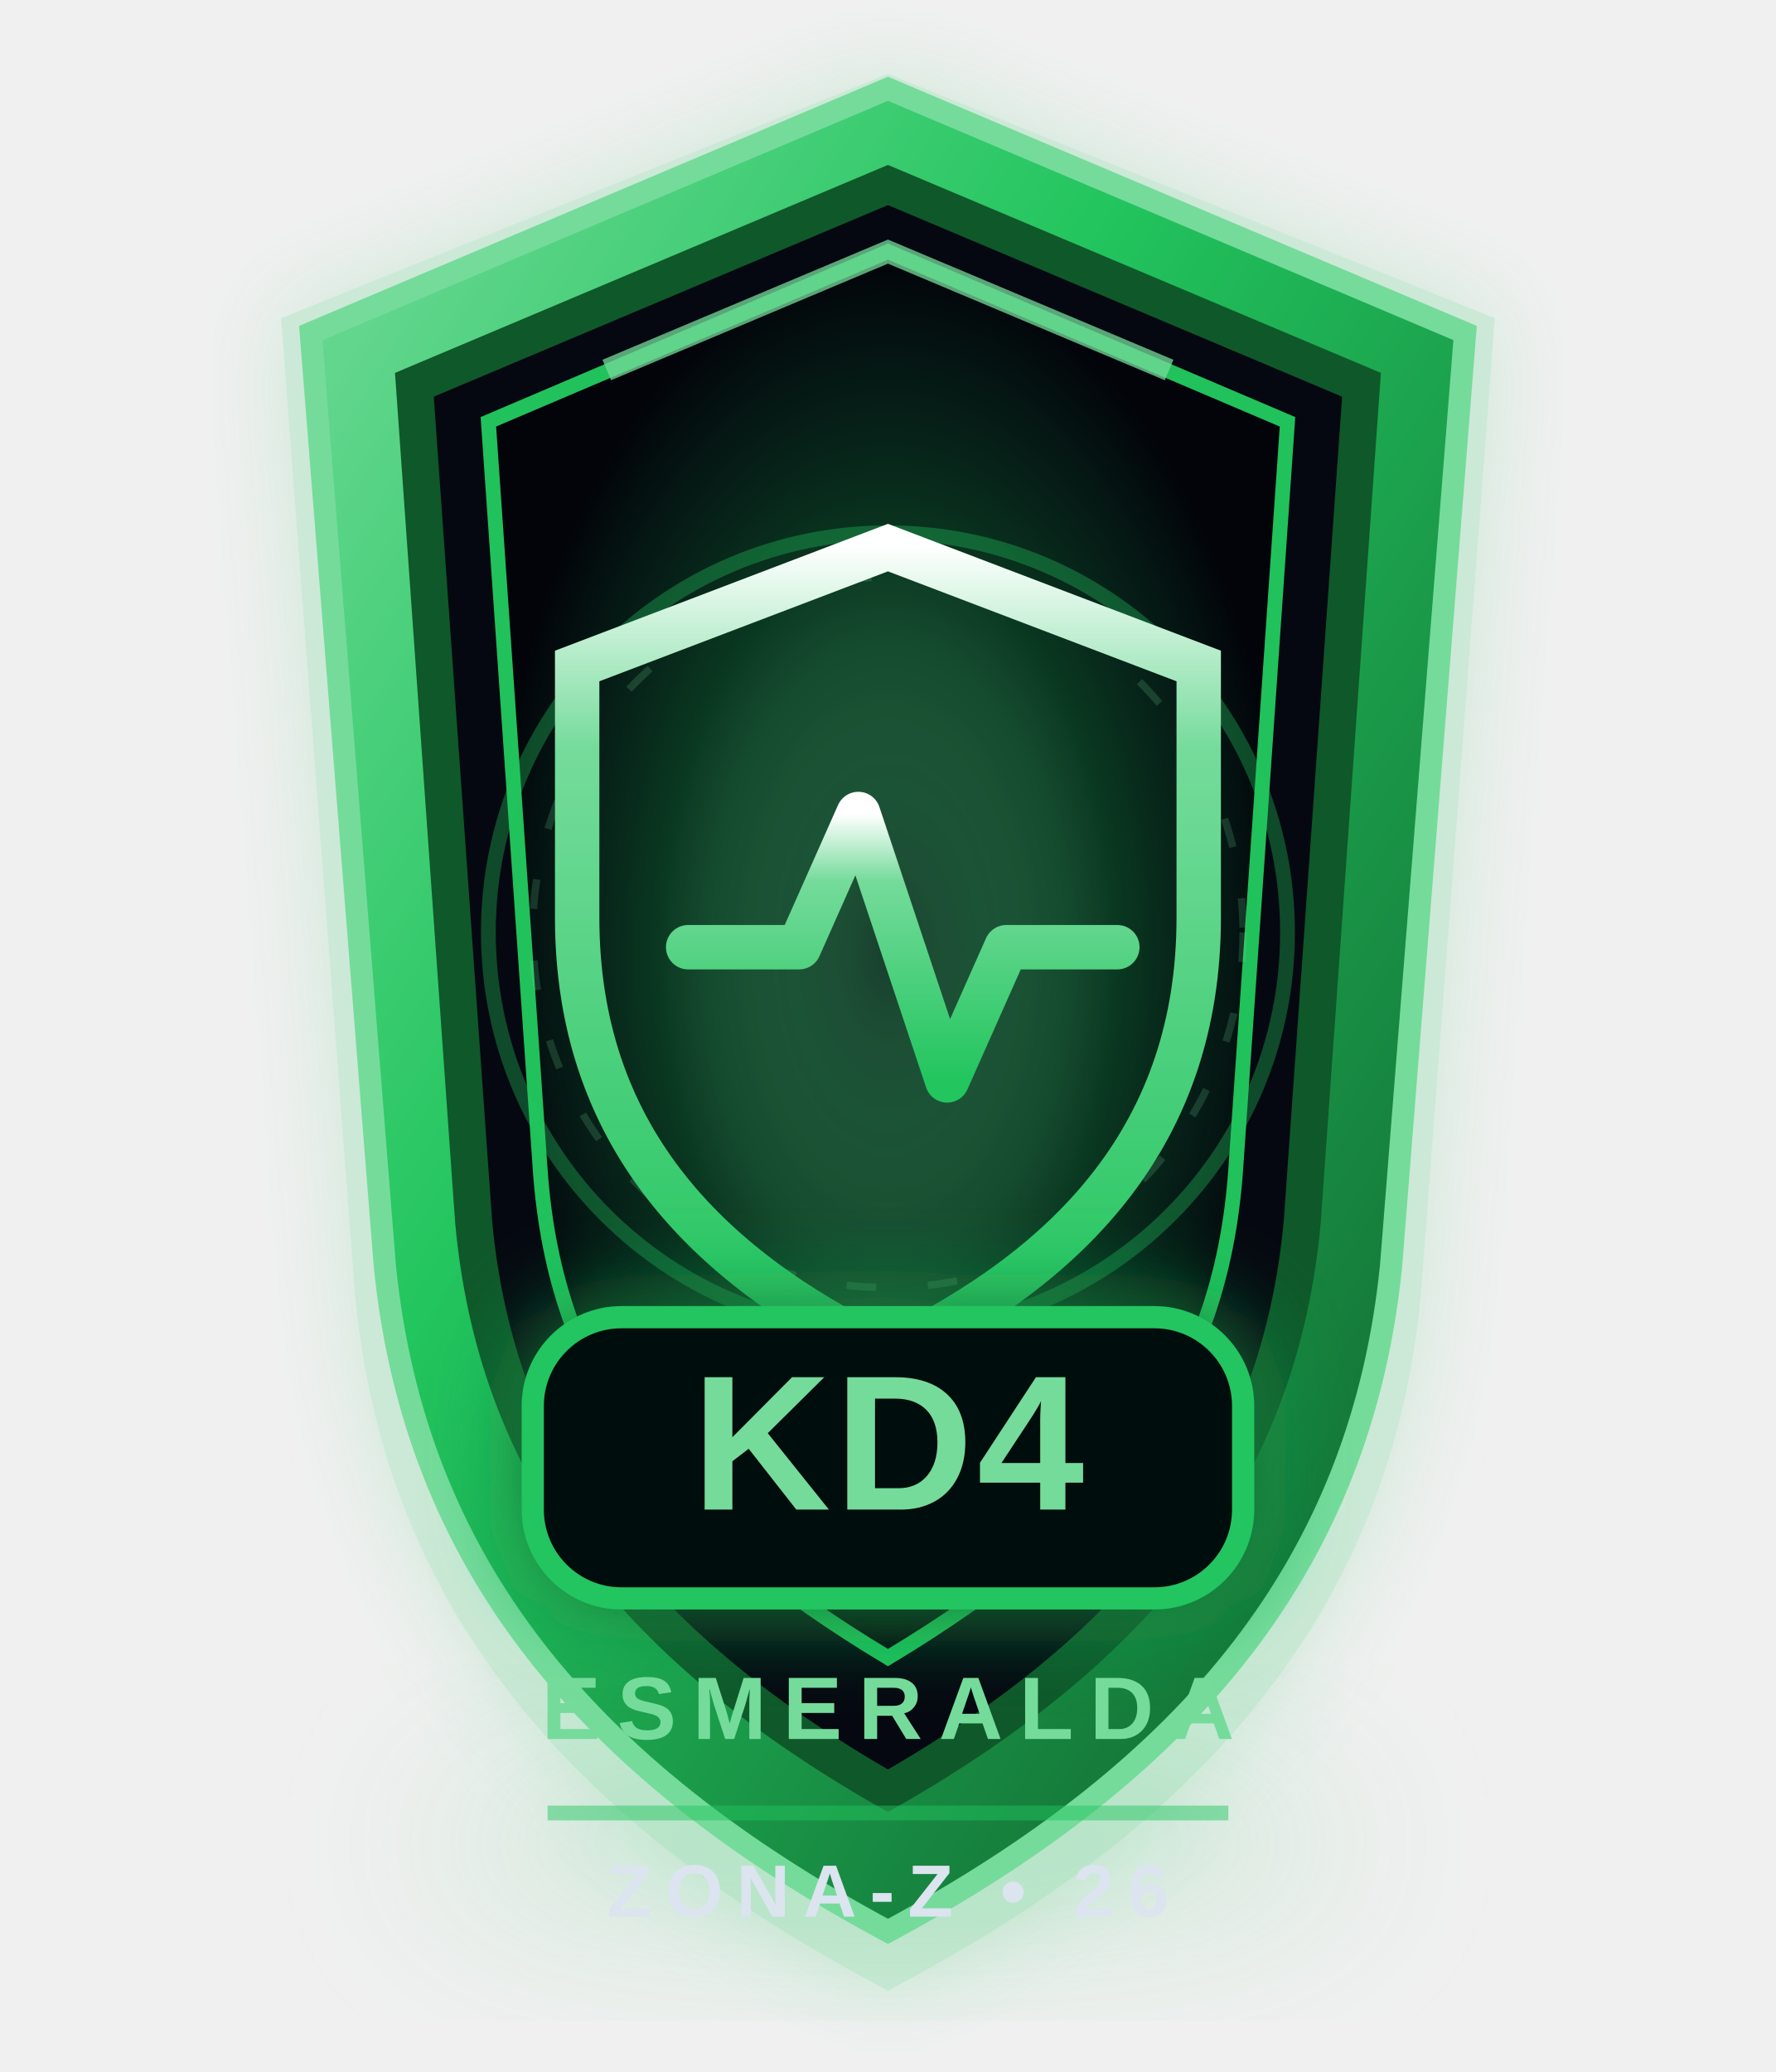
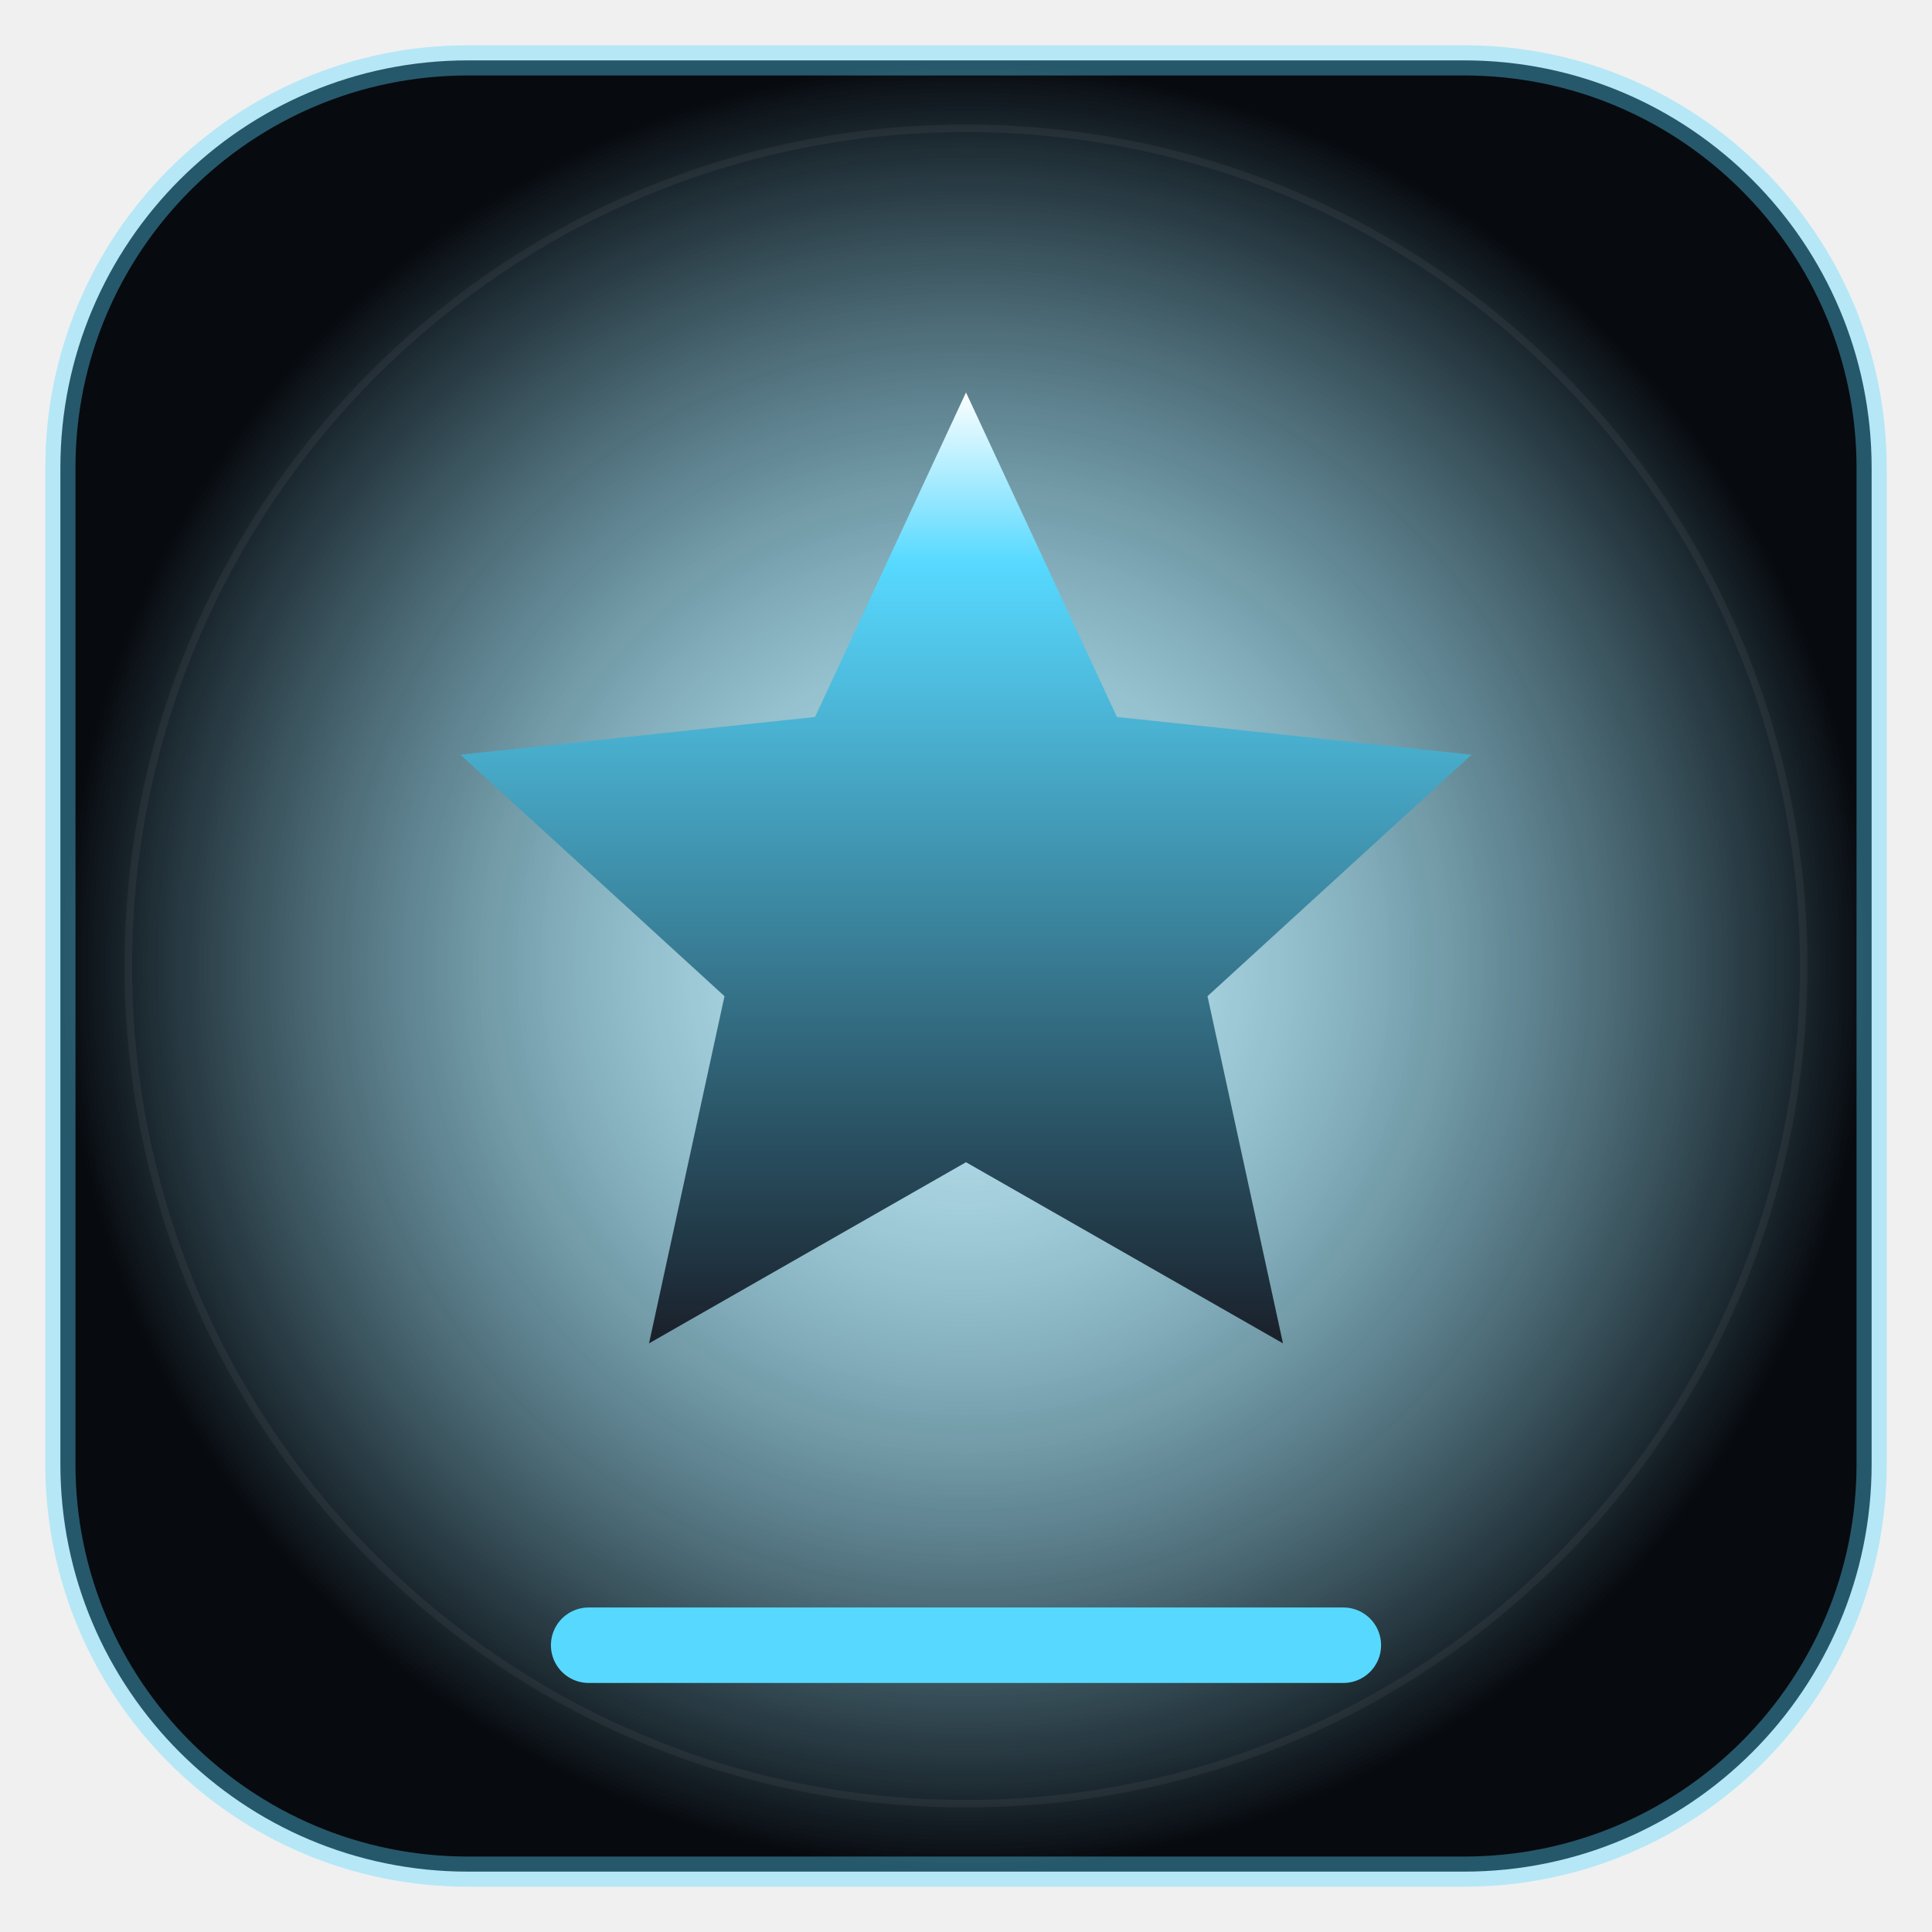
- <svg xmlns="http://www.w3.org/2000/svg" width="240" height="280" viewBox="0 0 240 280" role="img" aria-label="Intocável">
+ <svg xmlns="http://www.w3.org/2000/svg" viewBox="0 0 256 256">
  <defs>
-     <linearGradient id="shield" x1="0" y1="0" x2="1" y2="1">
-       <stop offset="0" stop-color="#75db9b" />
-       <stop offset=".38" stop-color="#22c55e" />
-       <stop offset="1" stop-color="#0f582a" />
+     <linearGradient id="a" x2="0" y2="1">
+       <stop stop-color="#fff" />
+       <stop offset=".18" stop-color="#57d9ff" />
+       <stop offset="1" stop-color="#191f29" />
    </linearGradient>
-     <linearGradient id="glow" x1="0" y1="0" x2="0" y2="1">
-       <stop offset="0" stop-color="#fff" />
-       <stop offset=".25" stop-color="#75db9b" />
-       <stop offset="1" stop-color="#22c55e" />
-     </linearGradient>
-     <radialGradient id="core">
-       <stop offset="0" stop-color="#49cf7a" stop-opacity=".28" />
-       <stop offset=".58" stop-color="#0a3a22" stop-opacity=".95" />
-       <stop offset="1" stop-color="#02040a" />
+     <radialGradient id="b">
+       <stop stop-color="#57d9ff" stop-opacity=".24" />
+       <stop offset="1" stop-color="#070a0f" />
    </radialGradient>
-     <filter id="shadow" x="-70%" y="-70%" width="240%" height="240%">
-       <feGaussianBlur stdDeviation="6" result="b" />
-       <feMerge>
-         <feMergeNode in="b" />
-         <feMergeNode in="SourceGraphic" />
-       </feMerge>
-     </filter>
-     <filter id="soft" x="-50%" y="-50%" width="200%" height="200%">
-       <feGaussianBlur stdDeviation="12" />
-     </filter>
  </defs>
-   <ellipse cx="120" cy="249" rx="62" ry="12" fill="#22c55e" opacity=".18" filter="url(#soft)" />
-   <path d="M120 10 202 43l-10 132c-4 43-30 72-72 94-42-22-68-51-72-94L38 43Z" fill="#22c55e" opacity=".18" filter="url(#shadow)" />
-   <path d="M120 12 198 45l-10 126c-4 40-27 68-68 90-41-22-64-50-68-90L42 45Z" fill="url(#shield)" stroke="#75db9b" stroke-width="3" />
-   <path d="M120 25 184 52l-8 113c-3 33-21 57-56 77-35-20-53-44-56-77L56 52Z" fill="#050810" stroke="#0f582a" stroke-width="5" />
-   <path d="M120 34 174 57l-7 101c-2 29-17 48-47 66-30-18-45-37-47-66L66 57Z" fill="url(#core)" stroke="#22c55e" stroke-width="2" opacity=".98" />
-   <path d="M82 50 120 34l38 16" fill="none" stroke="#75db9b" stroke-width="3" opacity=".75" />
-   <circle cx="120" cy="126" r="54" fill="none" stroke="#22c55e" stroke-width="2" opacity=".35" />
-   <circle cx="120" cy="126" r="48" fill="none" stroke="#75db9b" stroke-width="1" opacity=".18" stroke-dasharray="4 7" />
-   <g transform="translate(120 126)" fill="none" stroke="url(#glow)" stroke-width="6">
-     <path d="M0-52 42-36v34c0 29-17 47-42 59-25-12-42-30-42-59v-34Z" />
-     <path d="M-27 2h15l8-18 12 36 8-18h15" stroke-linecap="round" stroke-linejoin="round" />
-   </g>
-   <g filter="url(#shadow)">
-     <rect x="72" y="178" width="96" height="38" rx="12" fill="#05070c" stroke="#22c55e" stroke-width="3" />
-     <text x="120" y="204" fill="#75db9b" text-anchor="middle" font-family="Arial Black,Arial,sans-serif" font-size="26" font-weight="900" letter-spacing=".5">KD4</text>
-   </g>
-   <text x="120" y="235" fill="#75db9b" text-anchor="middle" font-family="Arial,Helvetica,sans-serif" font-size="12" font-weight="900" letter-spacing="2.2">ESMERALDA</text>
-   <path d="M74 245h92" stroke="#22c55e" stroke-width="2" opacity=".48" />
-   <text x="120" y="259" fill="#dbe4ef" text-anchor="middle" font-family="Arial,Helvetica,sans-serif" font-size="10" font-weight="800" letter-spacing="1.8">ZONA-Z • 26</text>
+   <rect x="8" y="8" width="240" height="240" rx="54" fill="url(#b)" stroke="#57d9ff" stroke-opacity=".38" stroke-width="4" />
+   <path d="M128 52l20 43 47 5-35 32 10 46-42-24-42 24 10-46-35-32 47-5z" fill="url(#a)" />
+   <path d="M78 218h100" stroke="#57d9ff" stroke-width="10" stroke-linecap="round" />
+   <circle cx="128" cy="128" r="111" fill="none" stroke="#fff" stroke-opacity=".05" />
</svg>
